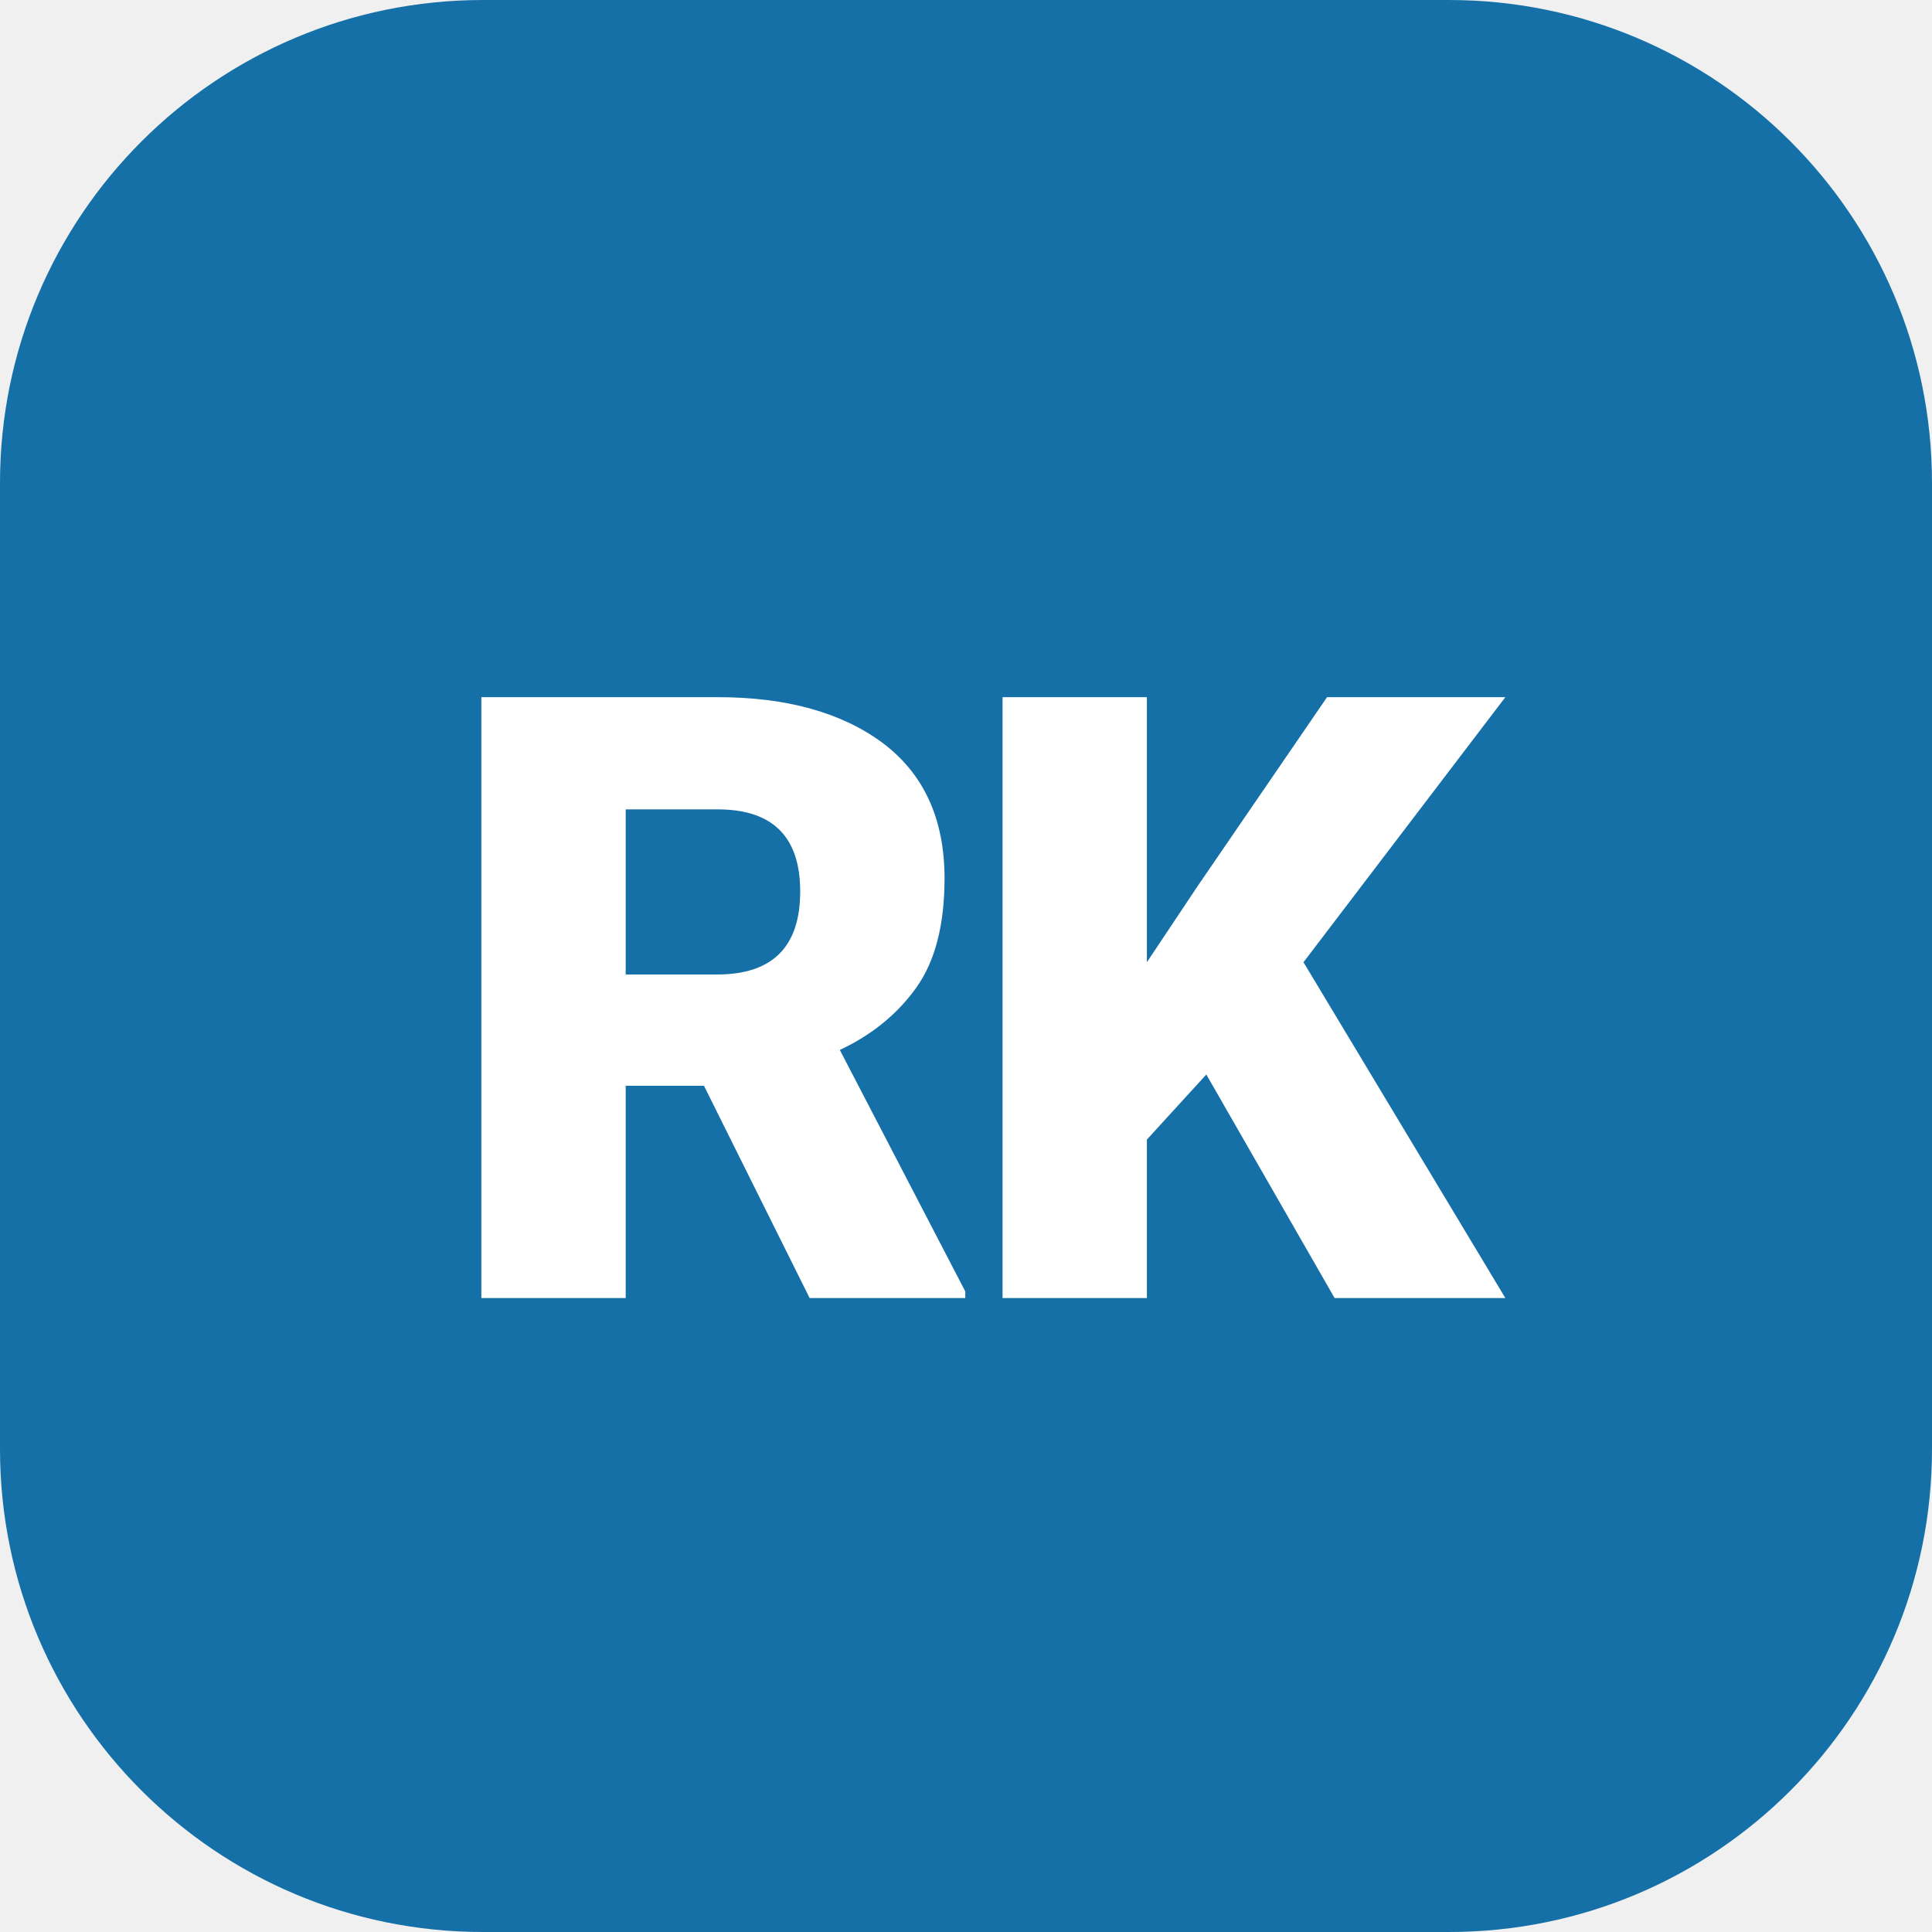
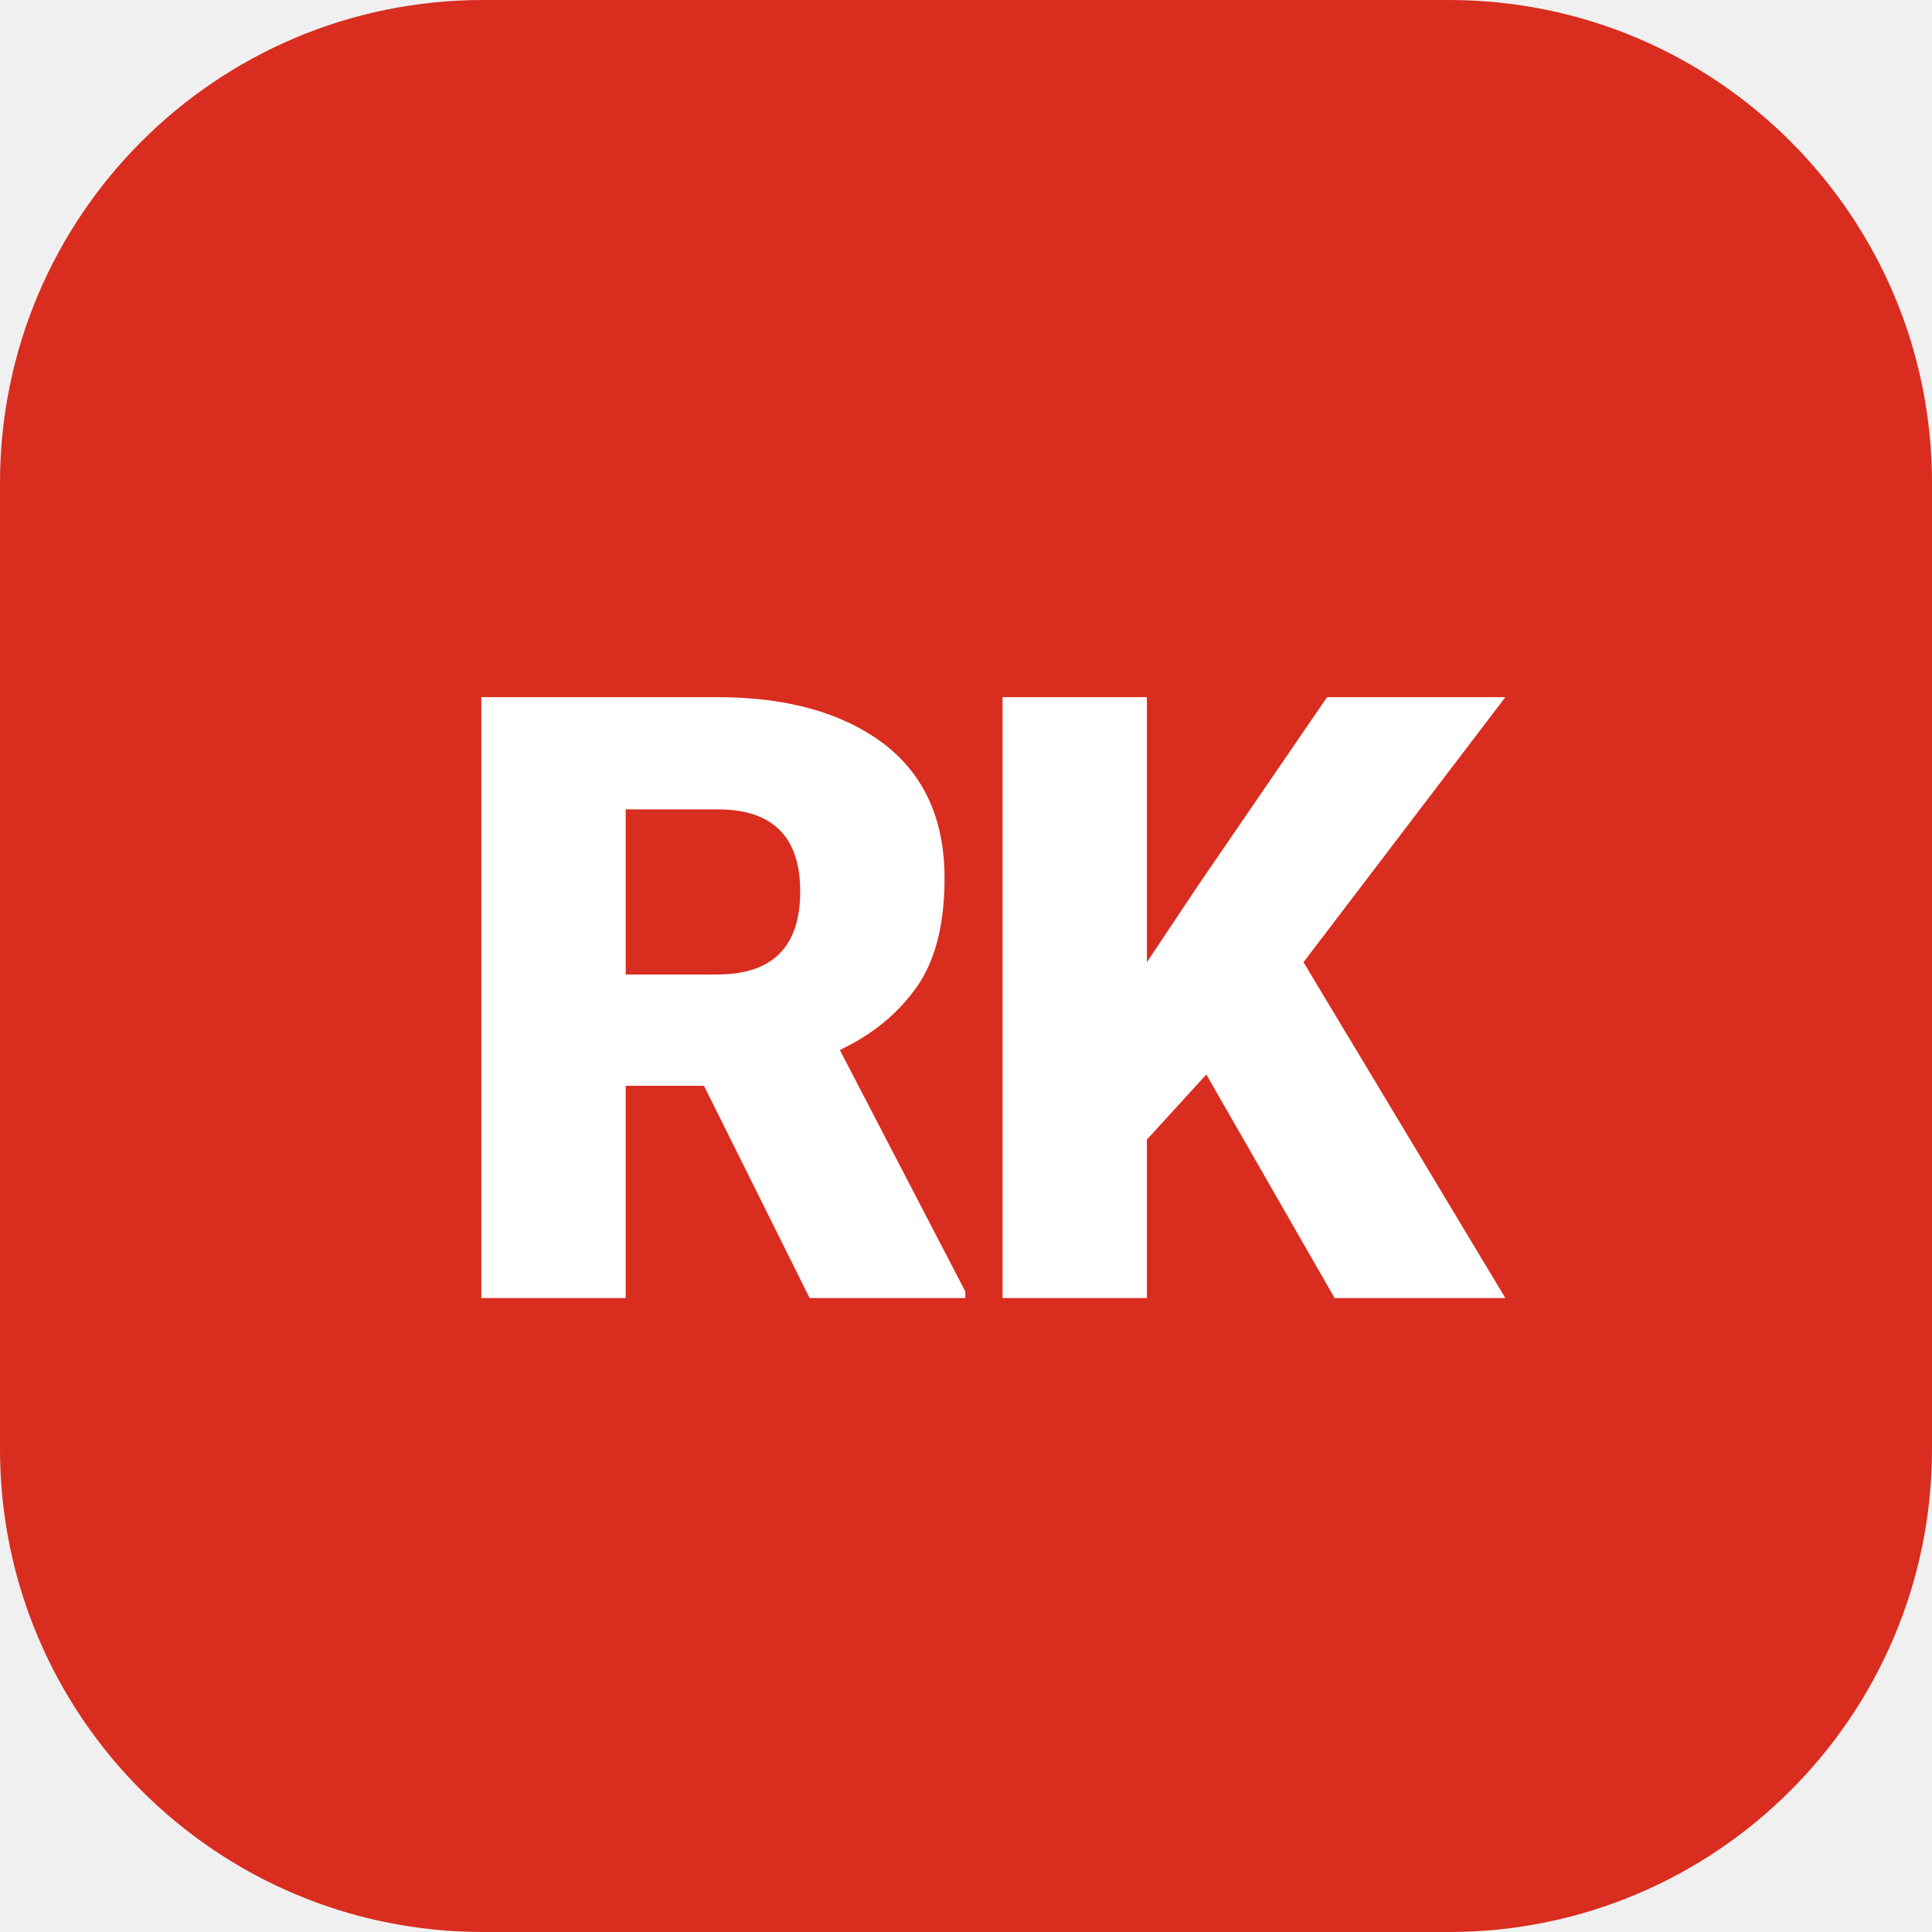
<svg xmlns="http://www.w3.org/2000/svg" viewBox="0 0 32 32" width="32" height="32">
-   <rect width="32" height="32" rx="8" fill="#1670A8" />
+   <rect width="32" height="32" rx="8" fill="#D92D20" />
  <text x="16" y="21.5" text-anchor="middle" font-family="system-ui, -apple-system, Segoe UI, Roboto, Arial, sans-serif" font-size="14" font-weight="800" fill="#FFFFFF" letter-spacing="-0.5">RK</text>
</svg>
